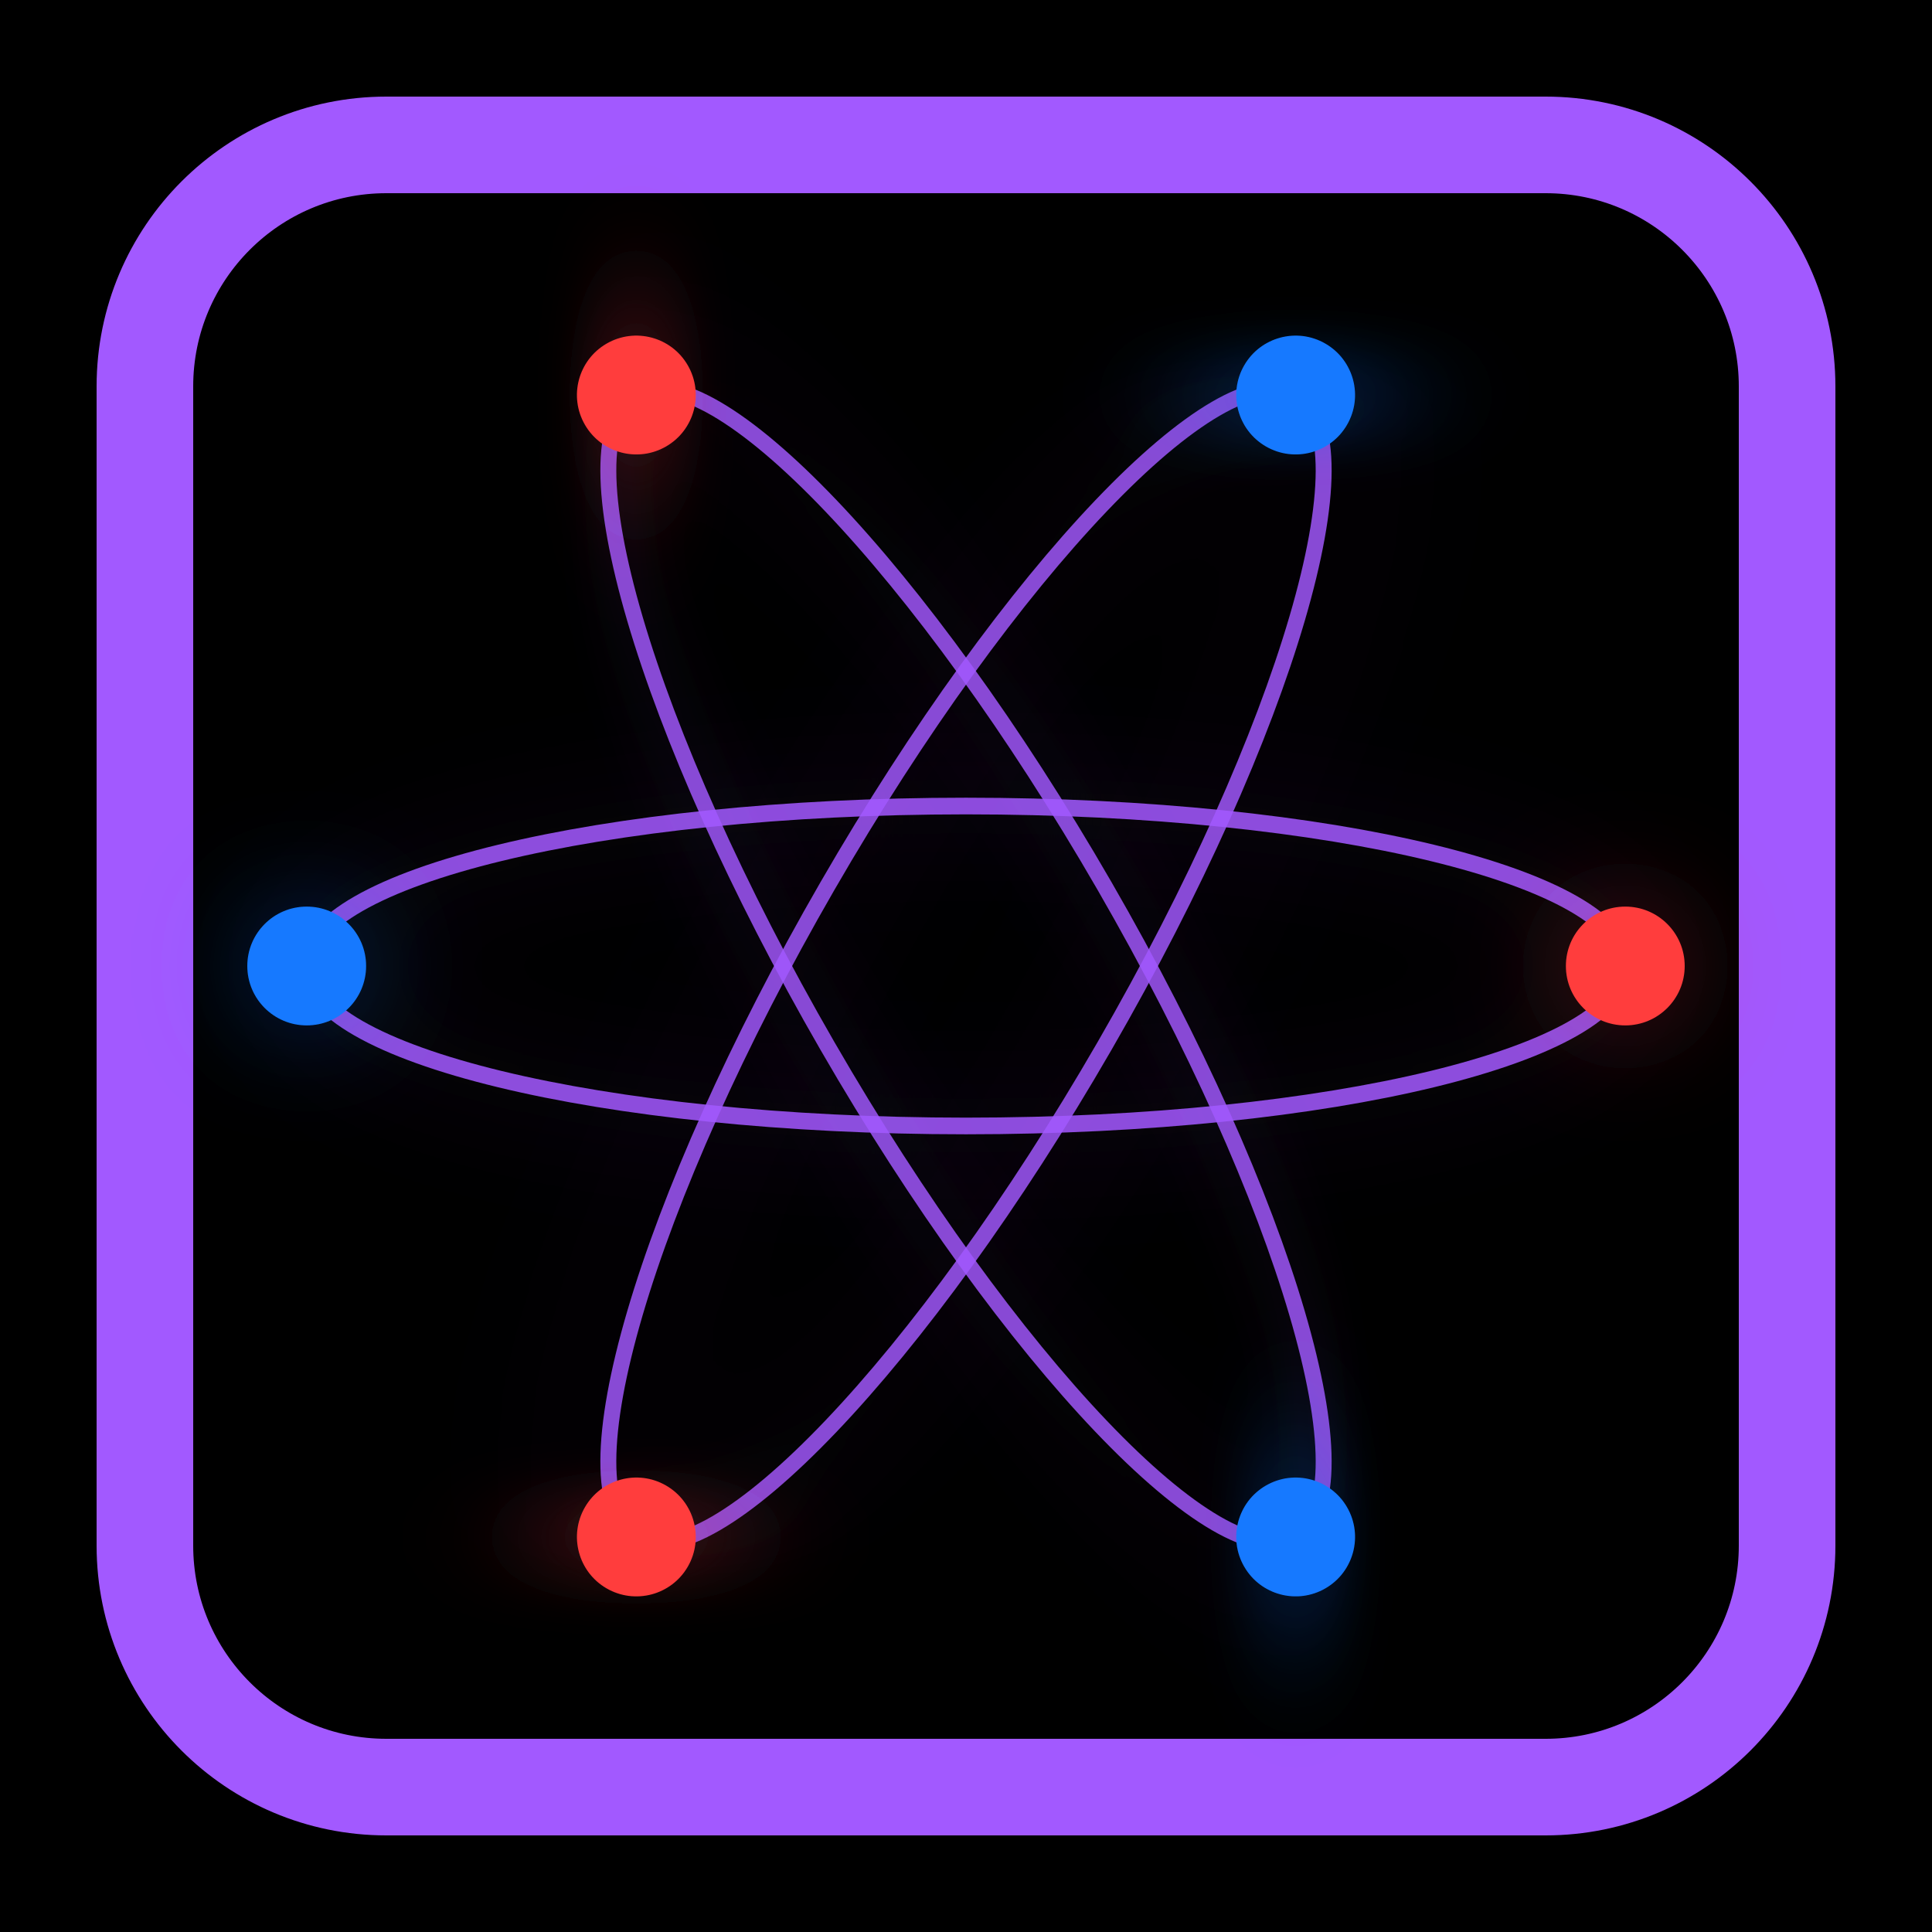
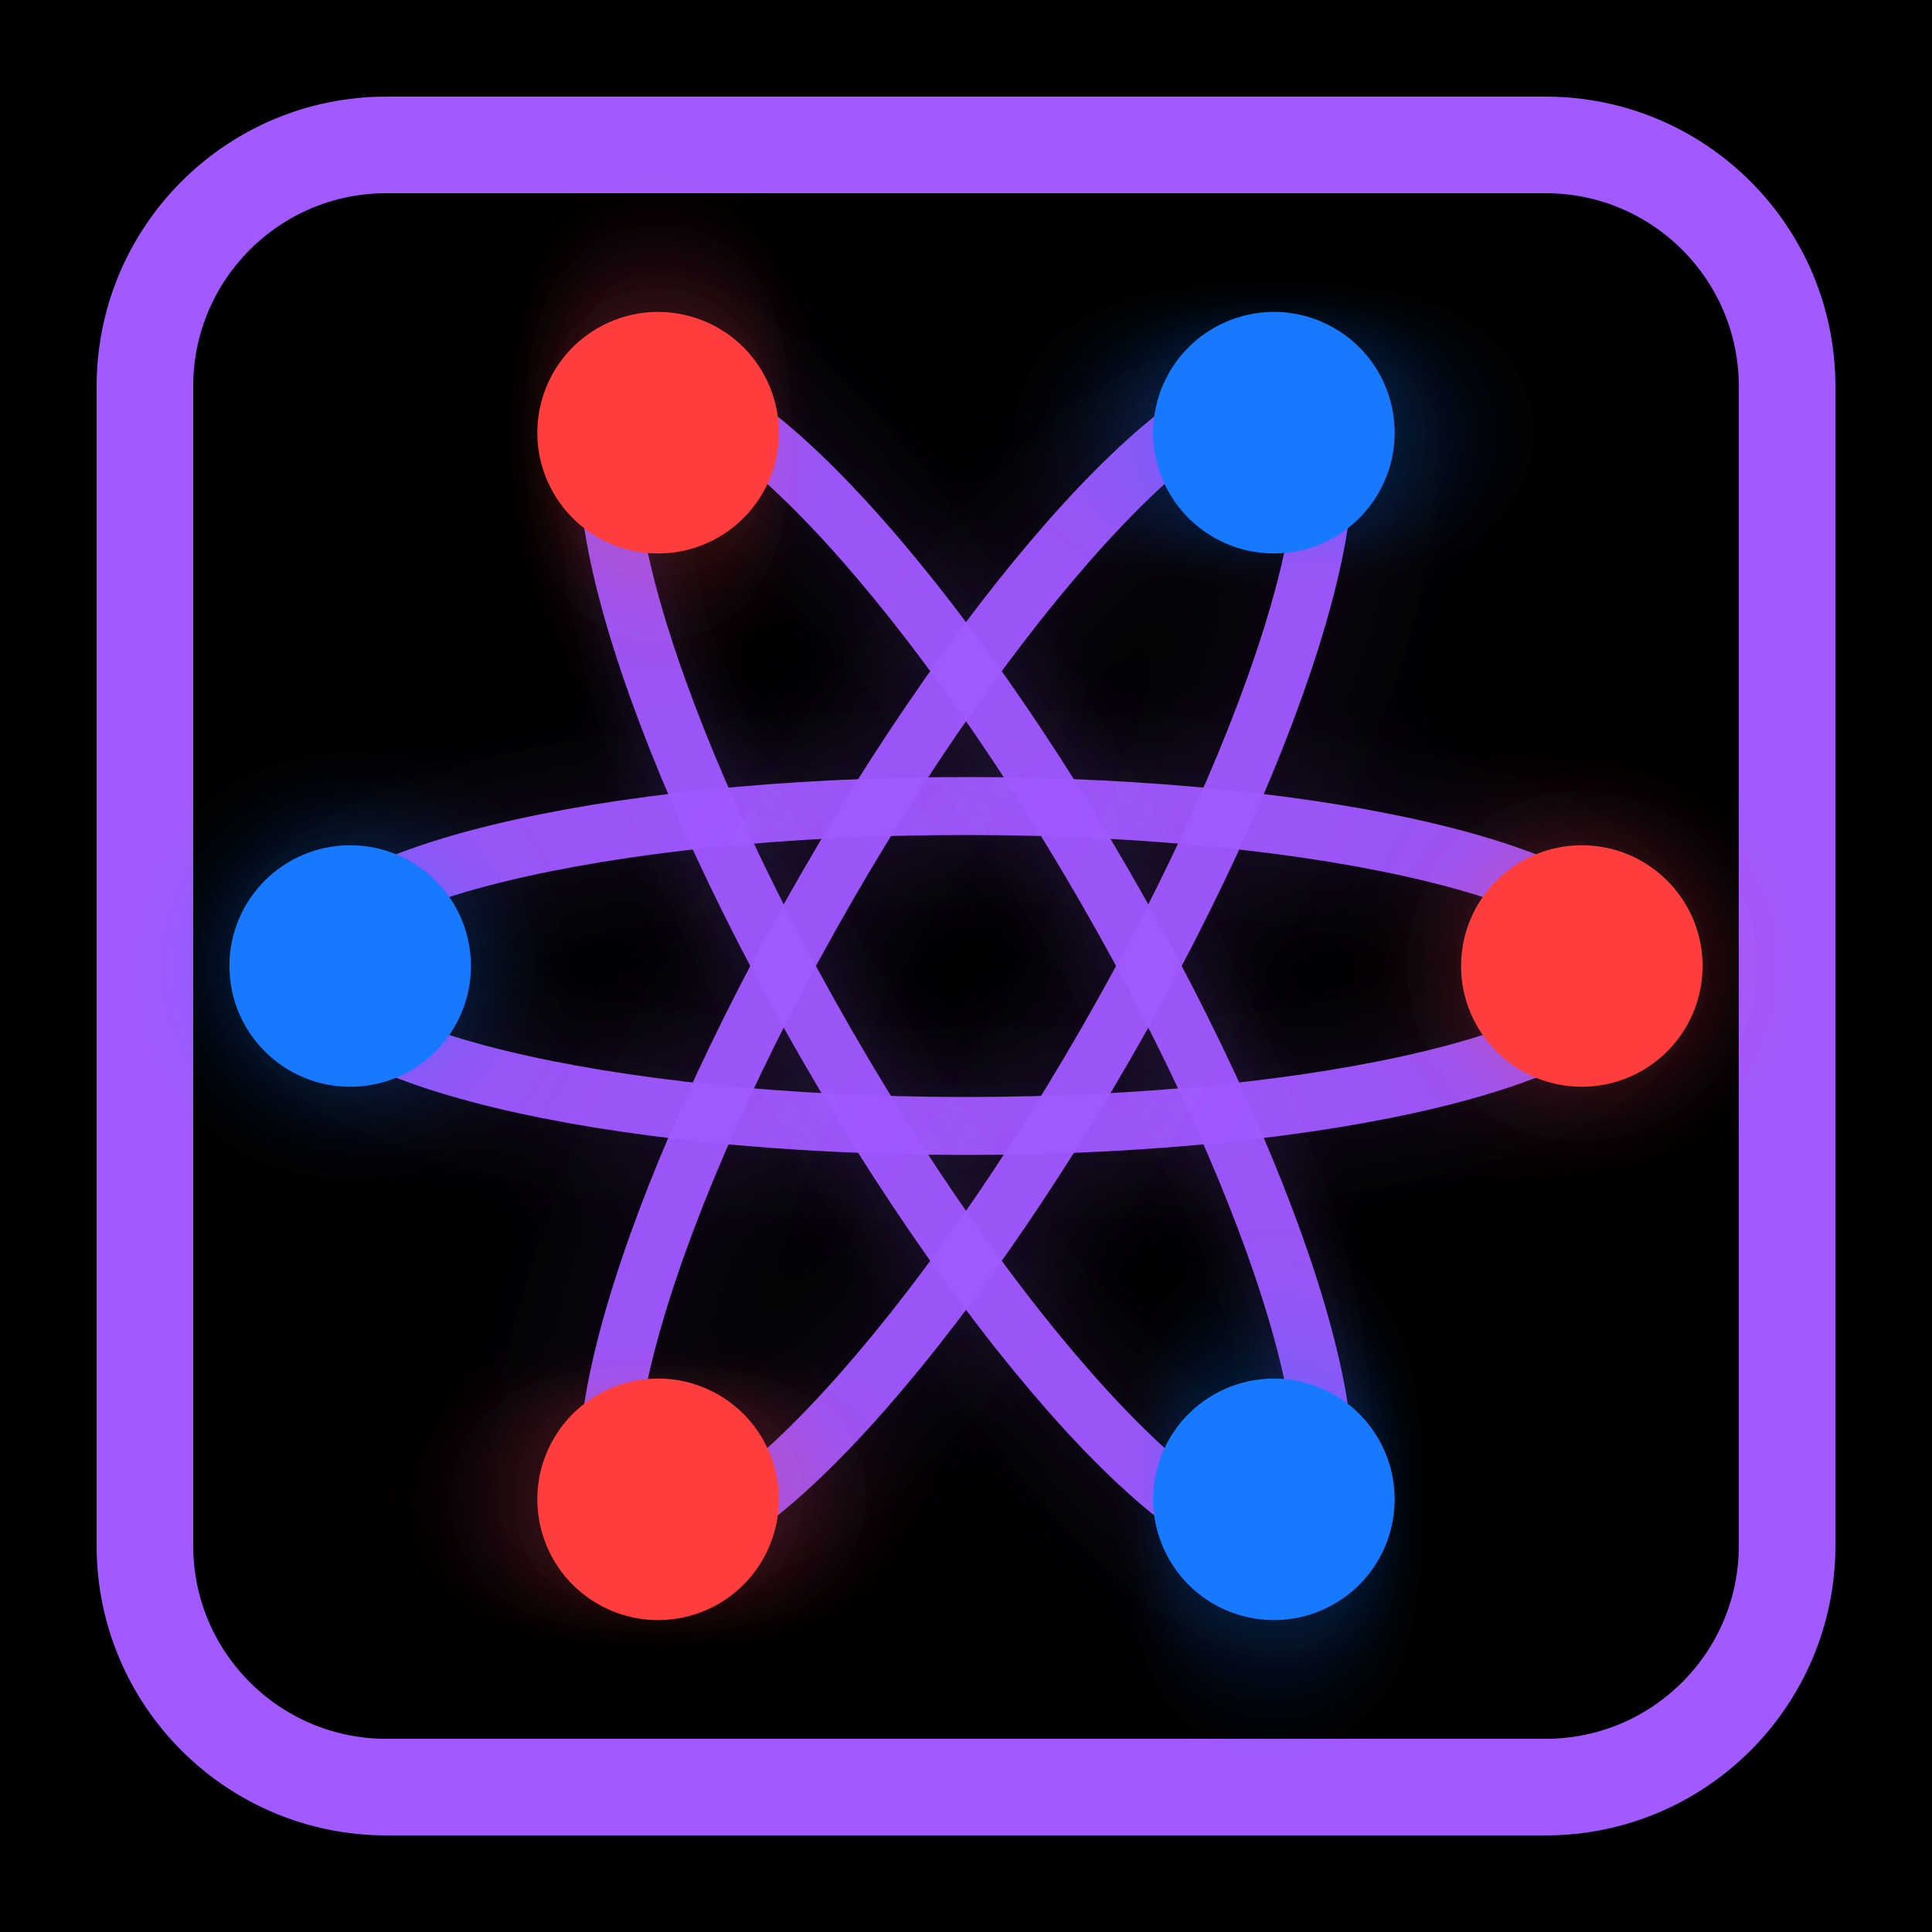
<svg xmlns="http://www.w3.org/2000/svg" viewBox="0 0 80 80" role="img" aria-labelledby="title desc">
  <rect width="80" height="80" fill="#000000" />
  <rect x="6.00" y="6.00" width="68.00" height="68.00" rx="10.00" fill="none" stroke="#a259ff" stroke-width="4" />
  <svg x="4.00" y="4.00" width="72" height="72" viewBox="0 0 120 120" aria-hidden="true">
-     <ellipse cx="60" cy="60" rx="45.5" ry="11.04" fill="none" stroke="rgba(162, 89, 255, 0.96)" stroke-width="1.15" opacity="0.9" style="filter:drop-shadow(0 0 4px rgba(162, 89, 255, 0.20))" />
-     <circle cx="14.5" cy="60" r="4.1" fill="#1879ff" vector-effect="non-scaling-stroke" style="filter:drop-shadow(0 0 4px rgba(24, 121, 255, 0.34))" />
-     <circle cx="105.5" cy="60" r="4.1" fill="#ff3d3d" vector-effect="non-scaling-stroke" style="filter:drop-shadow(0 0 4px rgba(255, 61, 61, 0.32))" />
+     <ellipse cx="60" cy="60" rx="45.5" ry="11.04" fill="none" stroke="rgba(162, 89, 255, 0.96)" stroke-width="4" style="filter:drop-shadow(0 0 4px rgba(162, 89, 255, 0.20))" />
+     <circle cx="17.5" cy="60" r="8.333" fill="#1879ff" vector-effect="non-scaling-stroke" style="filter:drop-shadow(0 0 4px rgba(24, 121, 255, 0.34))" />
+     <circle cx="102.5" cy="60" r="8.333" fill="#ff3d3d" vector-effect="non-scaling-stroke" style="filter:drop-shadow(0 0 4px rgba(255, 61, 61, 0.32))" />
    <g transform="rotate(60 60 60)">
-       <ellipse cx="60" cy="60" rx="45.5" ry="11.04" fill="none" stroke="rgba(162, 89, 255, 0.96)" stroke-width="1.1" opacity="0.87" style="filter:drop-shadow(0 0 4px rgba(162, 89, 255, 0.20))" />
-       <circle cx="14.5" cy="60" r="4.1" fill="#ff3d3d" vector-effect="non-scaling-stroke" style="filter:drop-shadow(0 0 4px rgba(255, 61, 61, 0.32))" />
-       <circle cx="105.5" cy="60" r="4.1" fill="#1879ff" vector-effect="non-scaling-stroke" style="filter:drop-shadow(0 0 4px rgba(24, 121, 255, 0.34))" />
+       <ellipse cx="60" cy="60" rx="45.5" ry="11.04" fill="none" stroke="rgba(162, 89, 255, 0.96)" stroke-width="4" style="filter:drop-shadow(0 0 4px rgba(162, 89, 255, 0.20))" />
+       <circle cx="17.5" cy="60" r="8.333" fill="#ff3d3d" vector-effect="non-scaling-stroke" style="filter:drop-shadow(0 0 4px rgba(255, 61, 61, 0.32))" />
+       <circle cx="102.5" cy="60" r="8.333" fill="#1879ff" vector-effect="non-scaling-stroke" style="filter:drop-shadow(0 0 4px rgba(24, 121, 255, 0.34))" />
    </g>
    <g transform="rotate(-60 60 60)">
-       <ellipse cx="60" cy="60" rx="45.5" ry="11.04" fill="none" stroke="rgba(162, 89, 255, 0.96)" stroke-width="1.1" opacity="0.87" style="filter:drop-shadow(0 0 4px rgba(162, 89, 255, 0.20))" />
-       <circle cx="14.5" cy="60" r="4.1" fill="#ff3d3d" vector-effect="non-scaling-stroke" style="filter:drop-shadow(0 0 4px rgba(255, 61, 61, 0.32))" />
-       <circle cx="105.5" cy="60" r="4.1" fill="#1879ff" vector-effect="non-scaling-stroke" style="filter:drop-shadow(0 0 4px rgba(24, 121, 255, 0.34))" />
+       <ellipse cx="60" cy="60" rx="45.5" ry="11.04" fill="none" stroke="rgba(162, 89, 255, 0.96)" stroke-width="4" style="filter:drop-shadow(0 0 4px rgba(162, 89, 255, 0.20))" />
+       <circle cx="17.5" cy="60" r="8.333" fill="#ff3d3d" vector-effect="non-scaling-stroke" style="filter:drop-shadow(0 0 4px rgba(255, 61, 61, 0.32))" />
+       <circle cx="102.5" cy="60" r="8.333" fill="#1879ff" vector-effect="non-scaling-stroke" style="filter:drop-shadow(0 0 4px rgba(24, 121, 255, 0.34))" />
    </g>
  </svg>
</svg>
